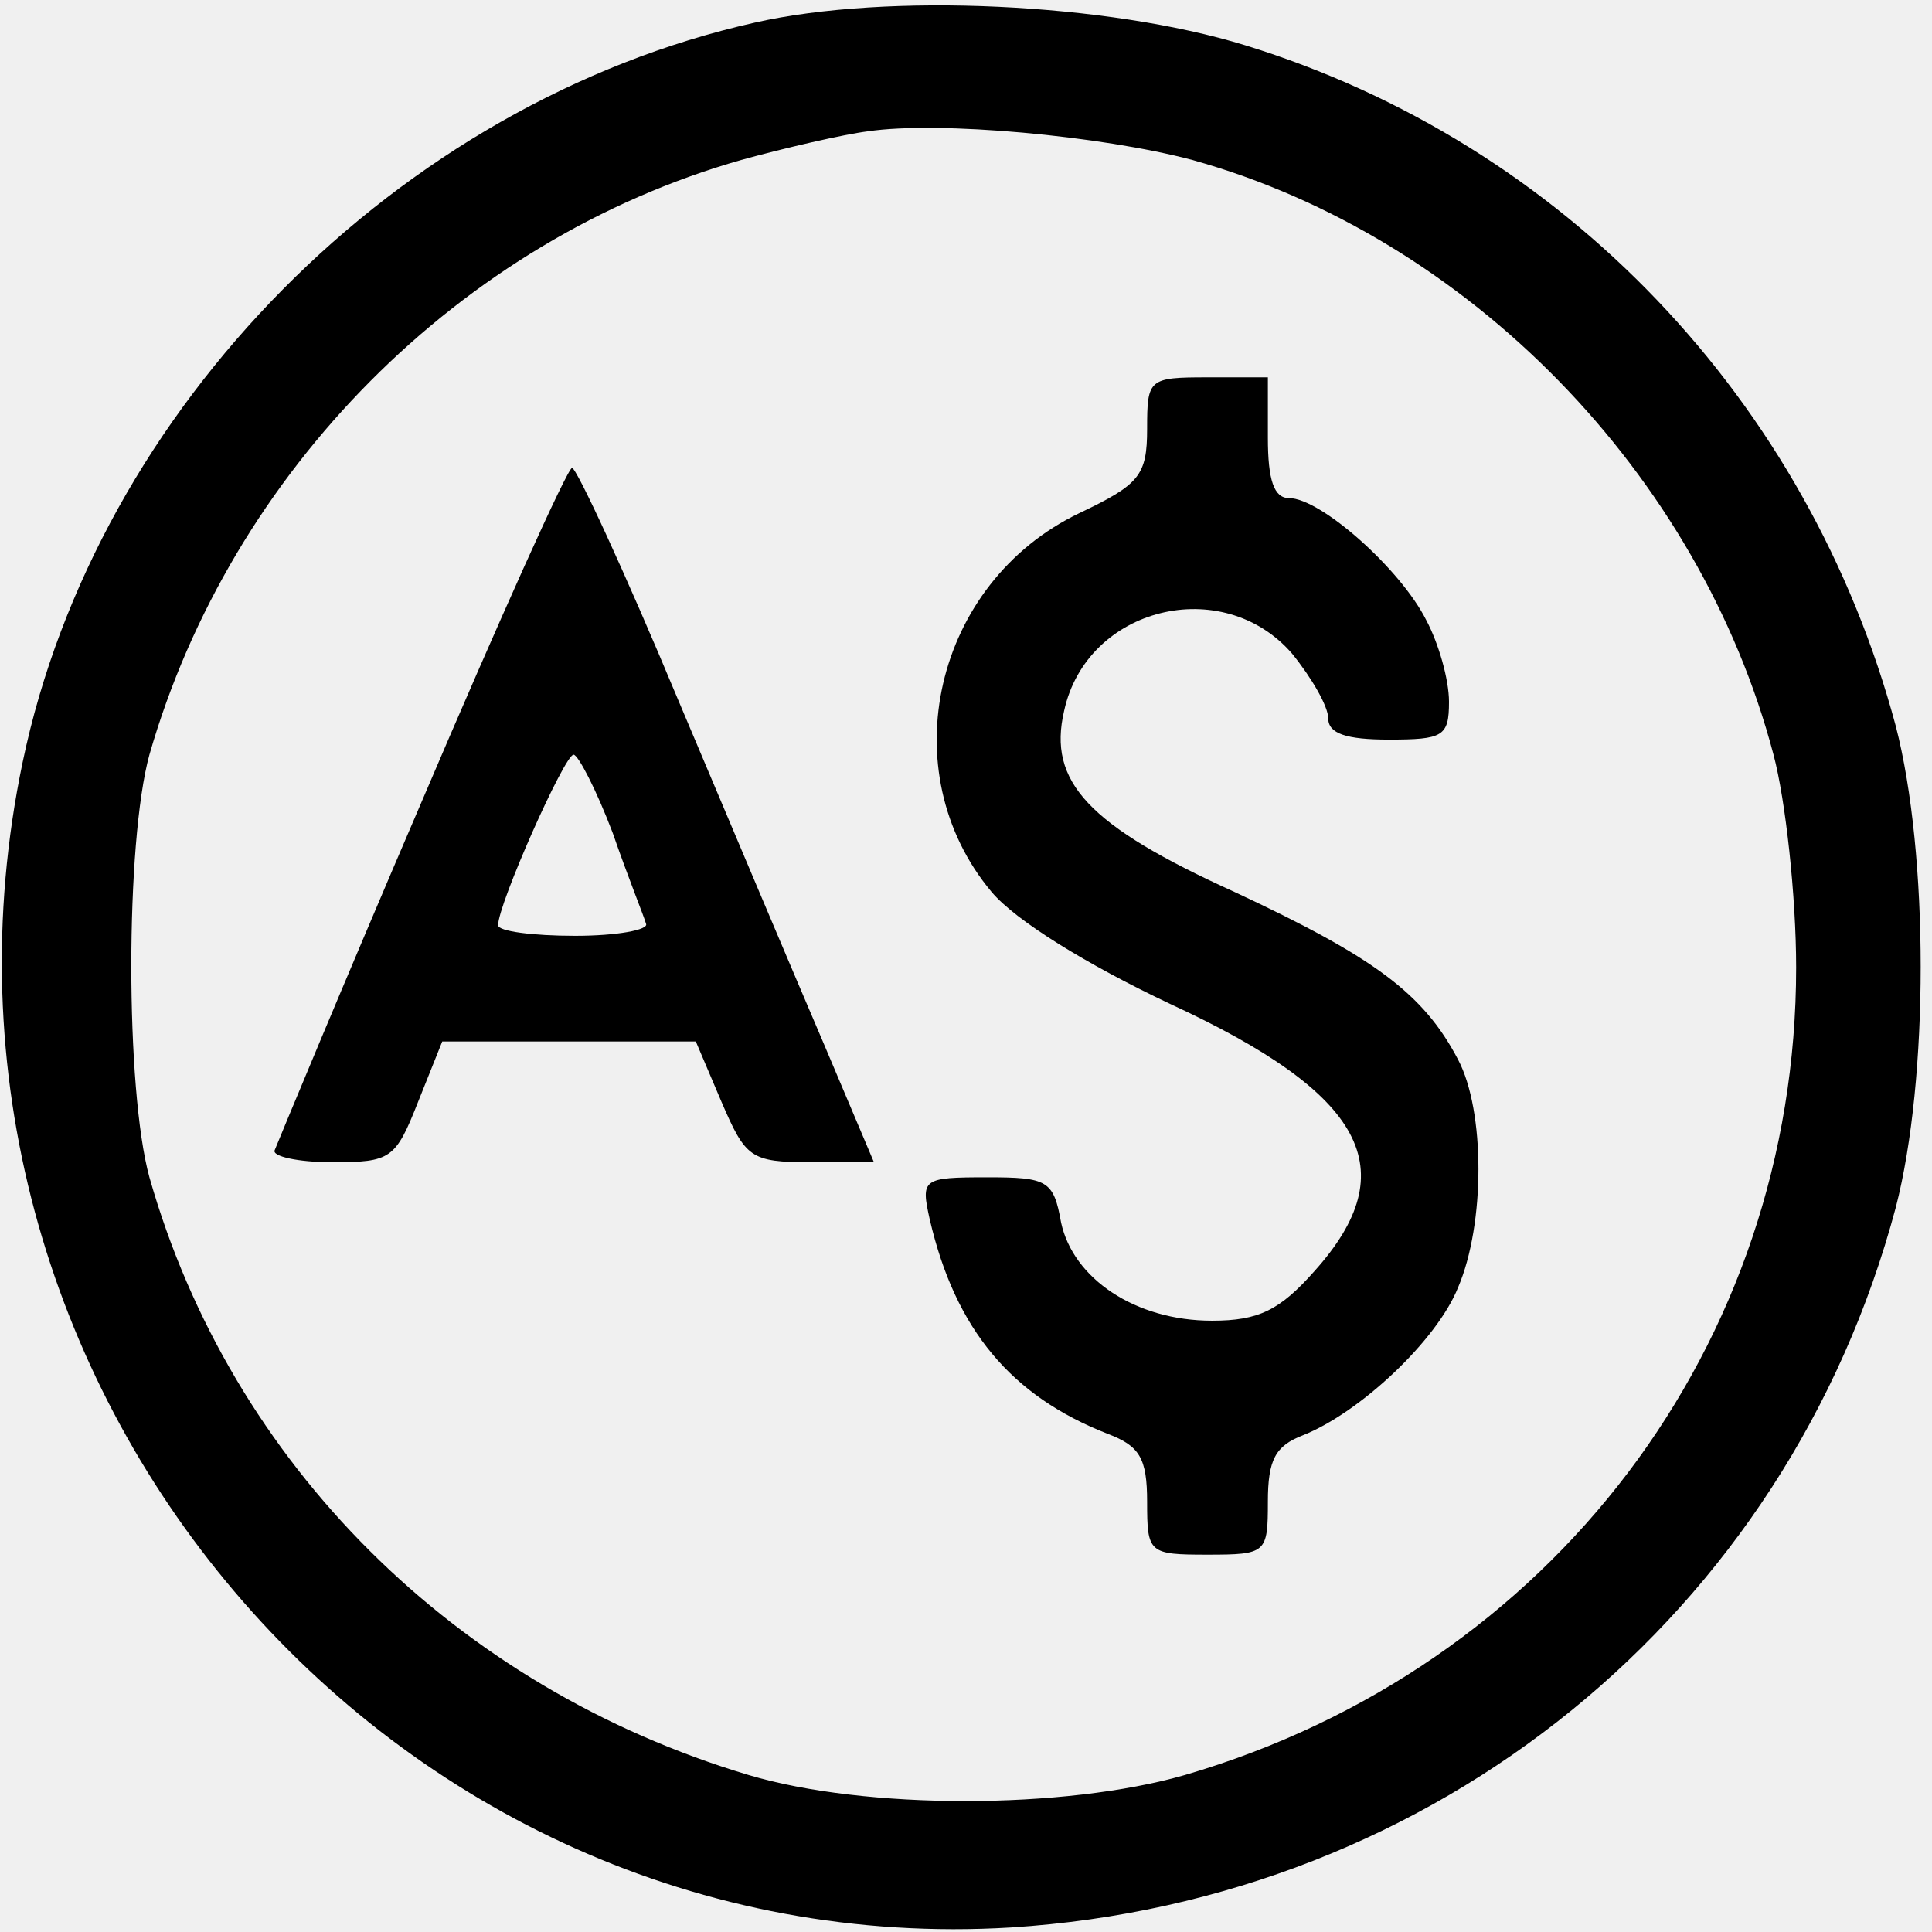
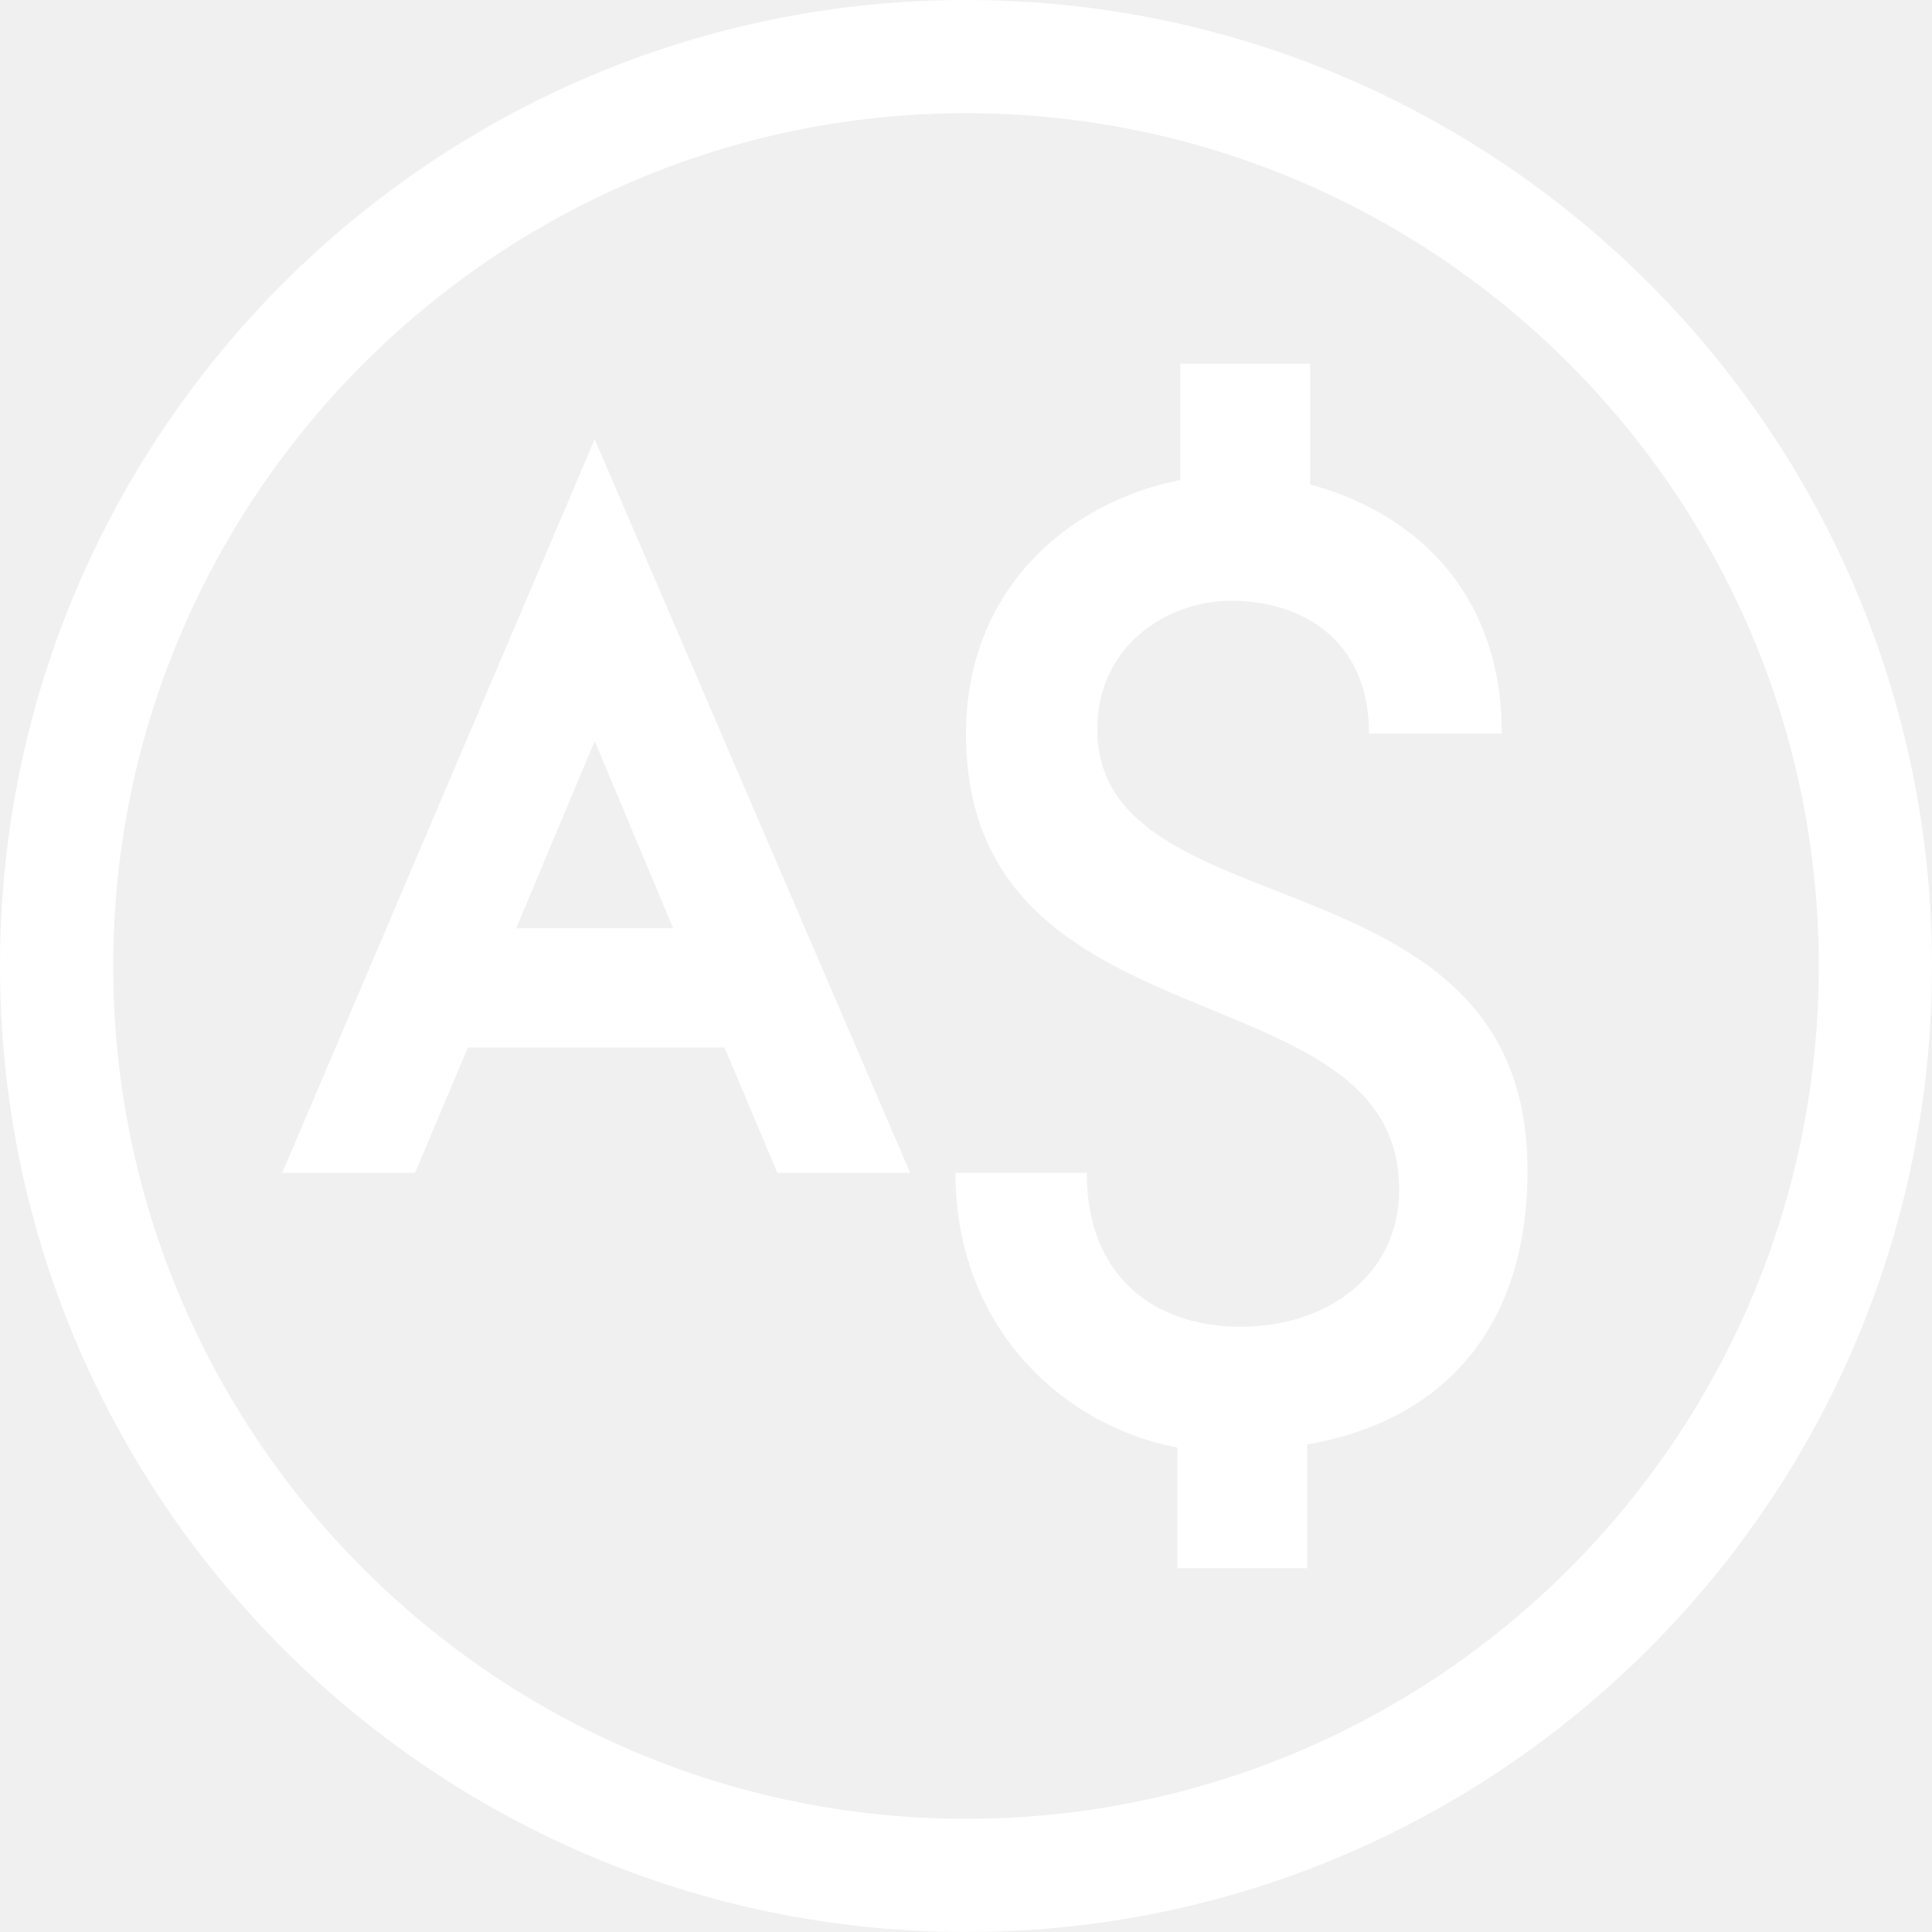
- <svg xmlns="http://www.w3.org/2000/svg" version="1.0" width="128pt" height="128pt" viewBox="0 0 128 128" preserveAspectRatio="xMidYMid meet">
-   <g transform="translate(0,128) scale(0.1,-0.1)" fill="#000000" stroke="none">
-     <path d="M500 1265 c-236 -53 -436 -255 -485 -490 -86 -411 242 -797 655 -772 281 18 514 207 586 477 22 85 22 234 0 319 -58 216 -220 386 -431 451 -91 28 -237 35 -325 15z m290 -91 c183 -51 336 -208 385 -394 8 -30 15 -94 15 -141 0 -250 -162 -464 -405 -535 -80 -23 -212 -23 -289 0 -194 58 -343 206 -397 396 -16 58 -16 222 0 280 54 188 206 341 392 394 29 8 68 17 84 19 47 7 155 -3 215 -19z" />
-     <path d="M760 996 c0 -31 -5 -37 -45 -56 -96 -46 -125 -171 -58 -251 16 -19 63 -48 118 -74 130 -60 156 -110 96 -177 -23 -26 -37 -33 -68 -33 -51 0 -92 28 -100 65 -5 28 -9 30 -49 30 -43 0 -44 -1 -38 -28 17 -73 54 -117 118 -142 21 -8 26 -16 26 -45 0 -34 1 -35 40 -35 39 0 40 1 40 35 0 28 5 37 23 44 38 15 89 63 103 98 18 42 18 117 0 151 -23 44 -56 68 -148 111 -97 44 -124 73 -113 120 15 69 105 91 151 38 13 -16 24 -35 24 -43 0 -10 12 -14 40 -14 36 0 40 2 40 25 0 15 -7 39 -15 54 -17 34 -70 81 -91 81 -10 0 -14 12 -14 40 l0 40 -40 0 c-39 0 -40 -1 -40 -34z" />
-     <path d="M279 748 c-52 -121 -95 -225 -97 -230 -2 -4 15 -8 38 -8 39 0 42 2 57 40 l16 40 84 0 84 0 17 -40 c16 -37 19 -40 59 -40 l42 0 -33 78 c-18 42 -62 146 -97 229 -35 84 -67 153 -70 153 -3 0 -48 -100 -100 -222z m127 -20 c10 -29 21 -56 22 -60 2 -4 -19 -8 -47 -8 -28 0 -51 3 -51 7 0 14 44 113 50 113 3 0 15 -23 26 -52z" />
+ <svg xmlns="http://www.w3.org/2000/svg" version="1.1" id="Layer_1" x="0px" y="0px" viewBox="0 0 128 128" style="enable-background:new 0 0 128 128;" xml:space="preserve">
+   <style type="text/css">
+ 	.st0{fill:#FFFFFF;}
+ </style>
+   <g>
+     <path class="st0" d="M64,128C28.7,128,0,99.3,0,64S28.7,0,64,0s64,28.7,64,64S99.3,128,64,128L64,128z M64,7.5   C32.9,7.5,7.5,32.9,7.5,64s25.3,56.5,56.5,56.5s56.5-25.3,56.5-56.5S95.1,7.5,64,7.5L64,7.5z" />
+     <g>
+       <path class="st0" d="M18.7,77.7h8.8l3.5-8.3h17l3.5,8.3h8.8L39.4,29.1L18.7,77.7L18.7,77.7z M34.2,61.5l5.2-12.4l5.2,12.4H34.2z" />
+       <path class="st0" d="M72.7,48.3c0-5.5,4.6-8.5,8.9-8.5s9.1,2.3,9.1,8.8h8.8c0-9.8-6.3-14.8-12.7-16.5v-8h-8.6v7.7    c-7.6,1.5-14.2,7.4-14.2,16.8c0,21.3,28.7,15.3,28.7,30.2c0,5.7-4.8,9.1-10.5,9.1S72,84.6,72,77.7h-8.7c0,10.3,7.2,16.8,14.7,18.2    v8h8.6v-8.2c9.2-1.6,14.6-7.9,14.6-18.1C101.3,56,72.7,62,72.7,48.3L72.7,48.3z" />
+     </g>
  </g>
</svg>
